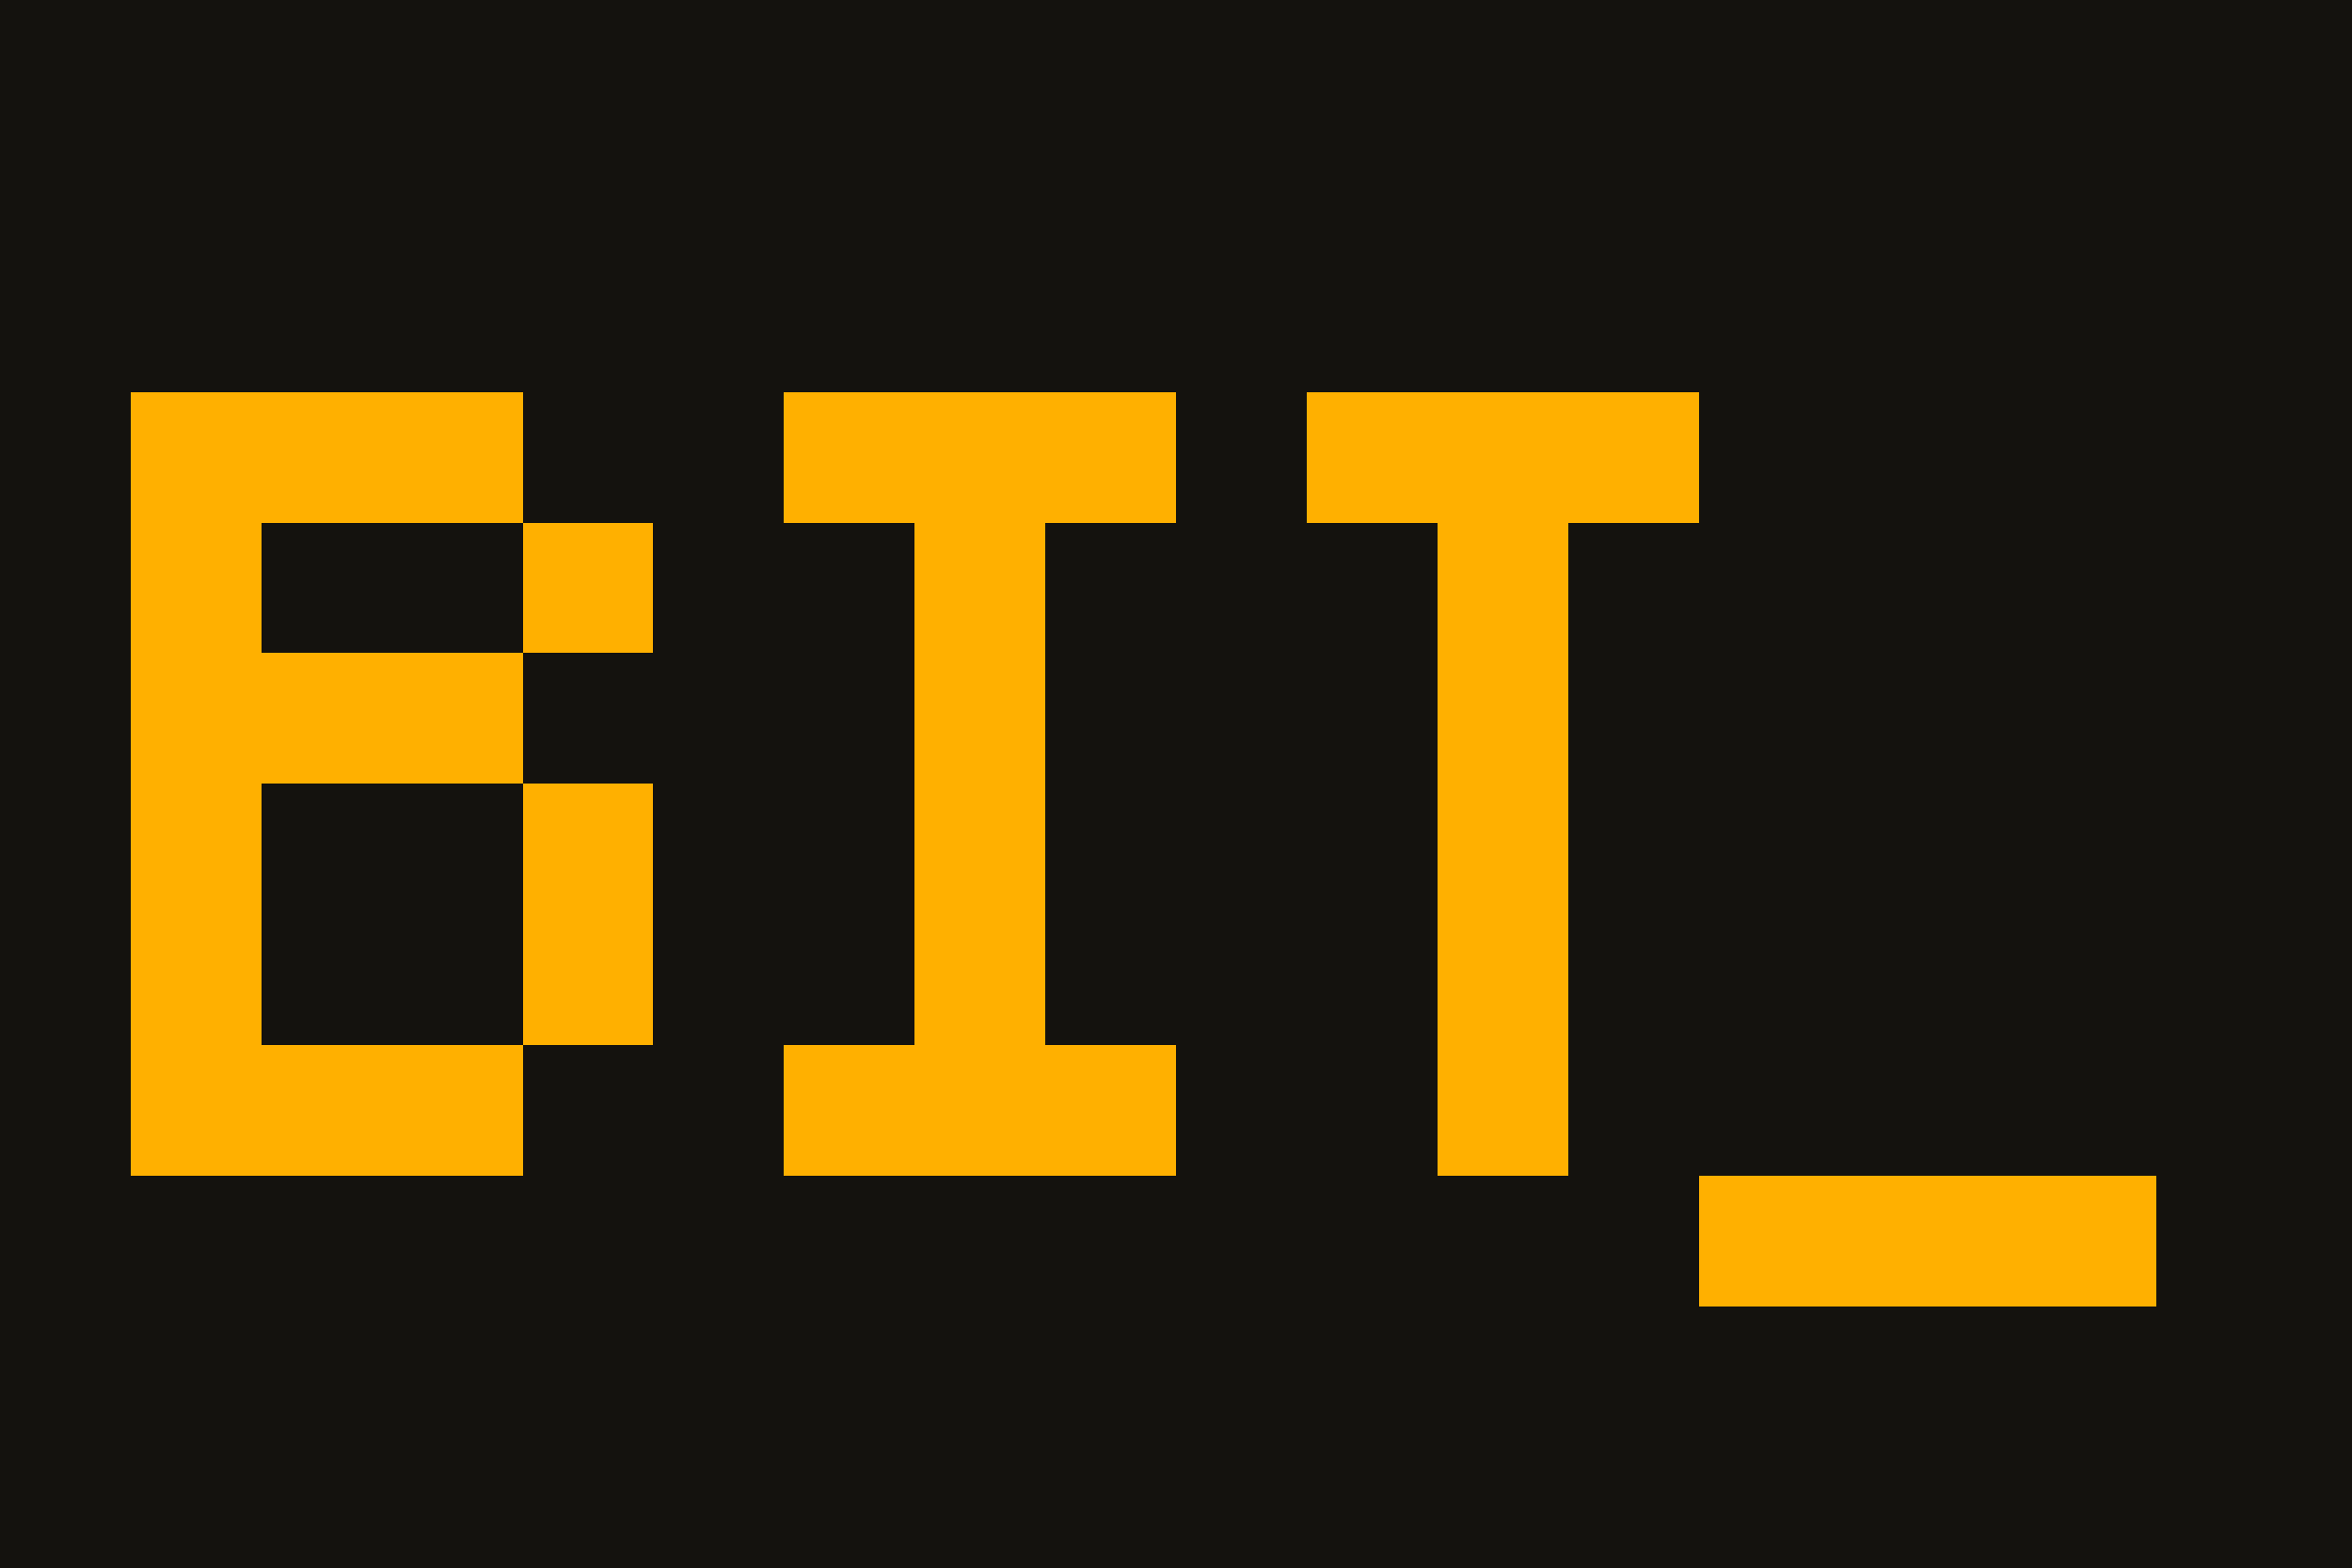
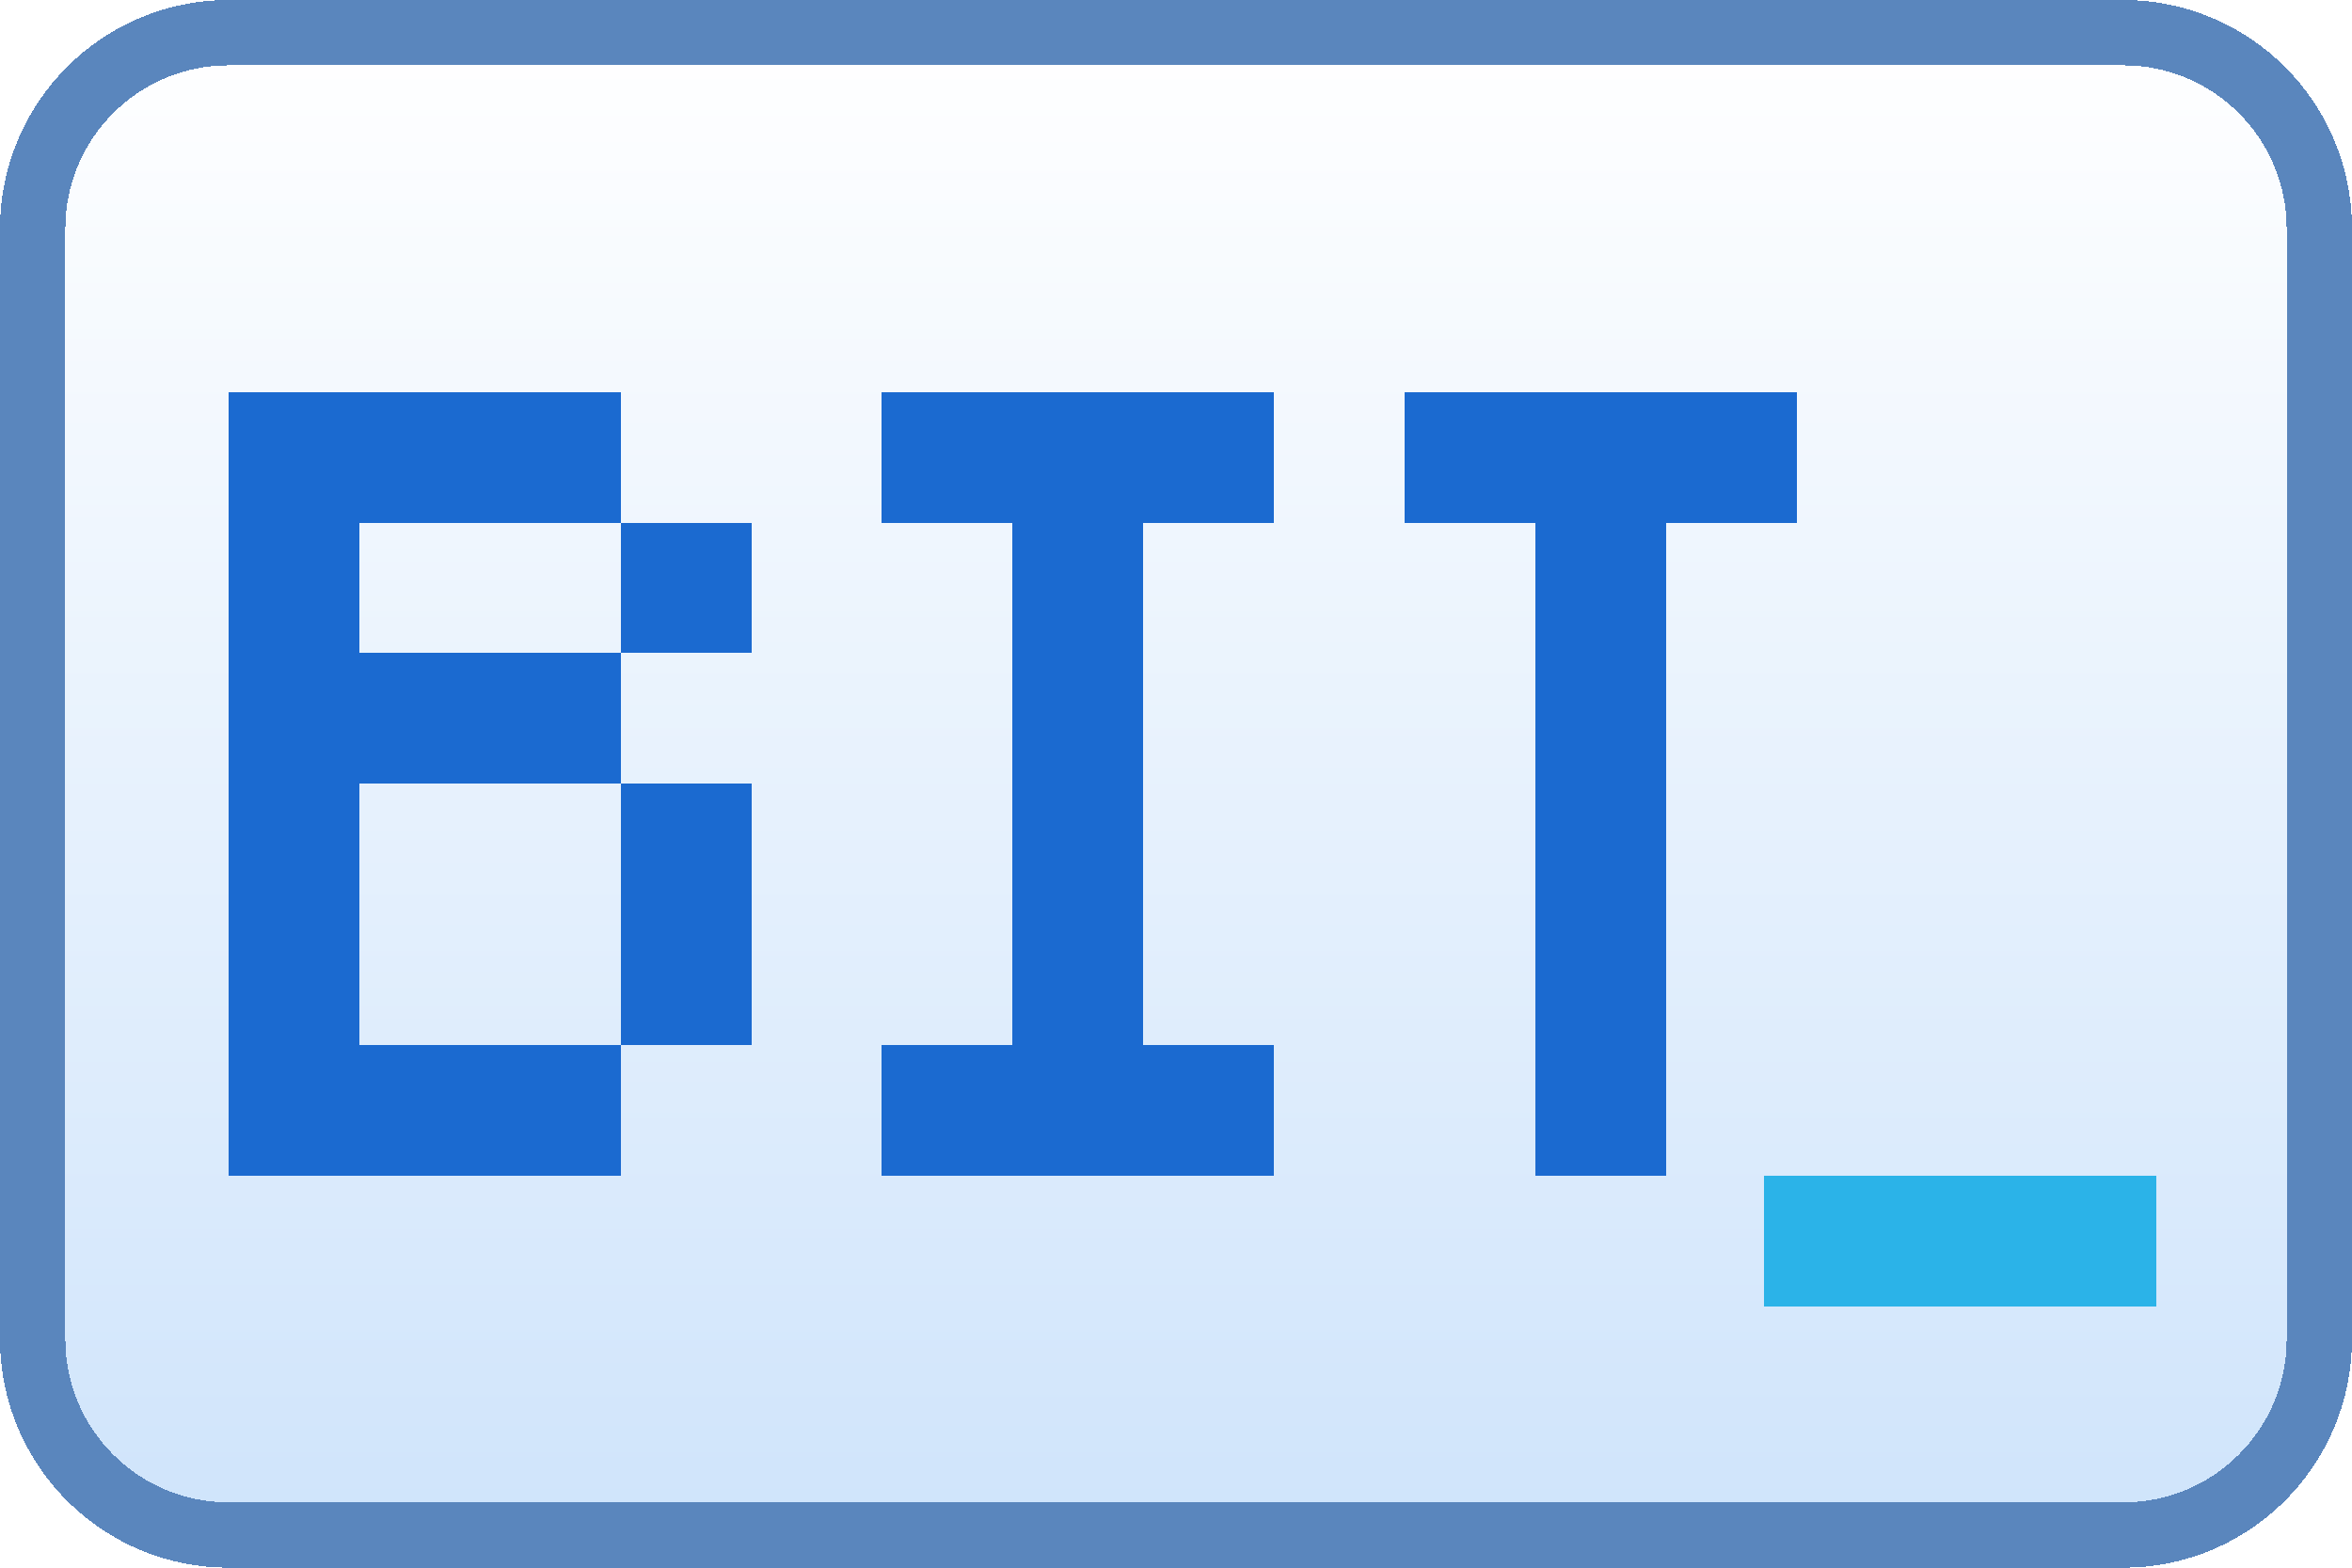
<svg xmlns="http://www.w3.org/2000/svg" viewBox="0 0 72 48" shape-rendering="crispEdges">
-   <rect x="0" y="0" width="72" height="48" fill="#14120e" />
-   <rect x="4" y="12" width="4" height="4" fill="#ffb000" />
-   <rect x="8" y="12" width="4" height="4" fill="#ffb000" />
-   <rect x="12" y="12" width="4" height="4" fill="#ffb000" />
-   <rect x="4" y="16" width="4" height="4" fill="#ffb000" />
-   <rect x="16" y="16" width="4" height="4" fill="#ffb000" />
-   <rect x="4" y="20" width="4" height="4" fill="#ffb000" />
-   <rect x="8" y="20" width="4" height="4" fill="#ffb000" />
-   <rect x="12" y="20" width="4" height="4" fill="#ffb000" />
-   <rect x="4" y="24" width="4" height="4" fill="#ffb000" />
-   <rect x="16" y="24" width="4" height="4" fill="#ffb000" />
-   <rect x="4" y="28" width="4" height="4" fill="#ffb000" />
-   <rect x="16" y="28" width="4" height="4" fill="#ffb000" />
-   <rect x="4" y="32" width="4" height="4" fill="#ffb000" />
-   <rect x="8" y="32" width="4" height="4" fill="#ffb000" />
-   <rect x="12" y="32" width="4" height="4" fill="#ffb000" />
-   <rect x="24" y="12" width="4" height="4" fill="#ffb000" />
-   <rect x="28" y="12" width="4" height="4" fill="#ffb000" />
-   <rect x="32" y="12" width="4" height="4" fill="#ffb000" />
-   <rect x="28" y="16" width="4" height="4" fill="#ffb000" />
-   <rect x="28" y="20" width="4" height="4" fill="#ffb000" />
-   <rect x="28" y="24" width="4" height="4" fill="#ffb000" />
-   <rect x="28" y="28" width="4" height="4" fill="#ffb000" />
-   <rect x="24" y="32" width="4" height="4" fill="#ffb000" />
-   <rect x="28" y="32" width="4" height="4" fill="#ffb000" />
-   <rect x="32" y="32" width="4" height="4" fill="#ffb000" />
-   <rect x="40" y="12" width="4" height="4" fill="#ffb000" />
-   <rect x="44" y="12" width="4" height="4" fill="#ffb000" />
-   <rect x="48" y="12" width="4" height="4" fill="#ffb000" />
-   <rect x="44" y="16" width="4" height="4" fill="#ffb000" />
-   <rect x="44" y="20" width="4" height="4" fill="#ffb000" />
-   <rect x="44" y="24" width="4" height="4" fill="#ffb000" />
-   <rect x="44" y="28" width="4" height="4" fill="#ffb000" />
-   <rect x="44" y="32" width="4" height="4" fill="#ffb000" />
-   <rect x="52" y="36" width="14" height="4" fill="#ffb000" />
+   <defs>
+     <linearGradient id="g" x1="0" y1="0" x2="0" y2="1">
+       <stop offset="0" stop-color="#ffffff" />
+       <stop offset="1" stop-color="#cfe4fb" />
+     </linearGradient>
+   </defs>
+   <rect x="1" y="1" width="70" height="46" rx="6" fill="url(#g)" stroke="#5a86bd" stroke-width="2" />
+   <rect x="7" y="12" width="4" height="4" fill="#1b6ad0" />
+   <rect x="11" y="12" width="4" height="4" fill="#1b6ad0" />
+   <rect x="15" y="12" width="4" height="4" fill="#1b6ad0" />
+   <rect x="7" y="16" width="4" height="4" fill="#1b6ad0" />
+   <rect x="19" y="16" width="4" height="4" fill="#1b6ad0" />
+   <rect x="7" y="20" width="4" height="4" fill="#1b6ad0" />
+   <rect x="11" y="20" width="4" height="4" fill="#1b6ad0" />
+   <rect x="15" y="20" width="4" height="4" fill="#1b6ad0" />
+   <rect x="7" y="24" width="4" height="4" fill="#1b6ad0" />
+   <rect x="19" y="24" width="4" height="4" fill="#1b6ad0" />
+   <rect x="7" y="28" width="4" height="4" fill="#1b6ad0" />
+   <rect x="19" y="28" width="4" height="4" fill="#1b6ad0" />
+   <rect x="7" y="32" width="4" height="4" fill="#1b6ad0" />
+   <rect x="11" y="32" width="4" height="4" fill="#1b6ad0" />
+   <rect x="15" y="32" width="4" height="4" fill="#1b6ad0" />
+   <rect x="27" y="12" width="4" height="4" fill="#1b6ad0" />
+   <rect x="31" y="12" width="4" height="4" fill="#1b6ad0" />
+   <rect x="35" y="12" width="4" height="4" fill="#1b6ad0" />
+   <rect x="31" y="16" width="4" height="4" fill="#1b6ad0" />
+   <rect x="31" y="20" width="4" height="4" fill="#1b6ad0" />
+   <rect x="31" y="24" width="4" height="4" fill="#1b6ad0" />
+   <rect x="31" y="28" width="4" height="4" fill="#1b6ad0" />
+   <rect x="27" y="32" width="4" height="4" fill="#1b6ad0" />
+   <rect x="31" y="32" width="4" height="4" fill="#1b6ad0" />
+   <rect x="35" y="32" width="4" height="4" fill="#1b6ad0" />
+   <rect x="43" y="12" width="4" height="4" fill="#1b6ad0" />
+   <rect x="47" y="12" width="4" height="4" fill="#1b6ad0" />
+   <rect x="51" y="12" width="4" height="4" fill="#1b6ad0" />
+   <rect x="47" y="16" width="4" height="4" fill="#1b6ad0" />
+   <rect x="47" y="20" width="4" height="4" fill="#1b6ad0" />
+   <rect x="47" y="24" width="4" height="4" fill="#1b6ad0" />
+   <rect x="47" y="28" width="4" height="4" fill="#1b6ad0" />
+   <rect x="47" y="32" width="4" height="4" fill="#1b6ad0" />
+   <rect x="54" y="36" width="12" height="4" fill="#2bb3e8" />
</svg>
